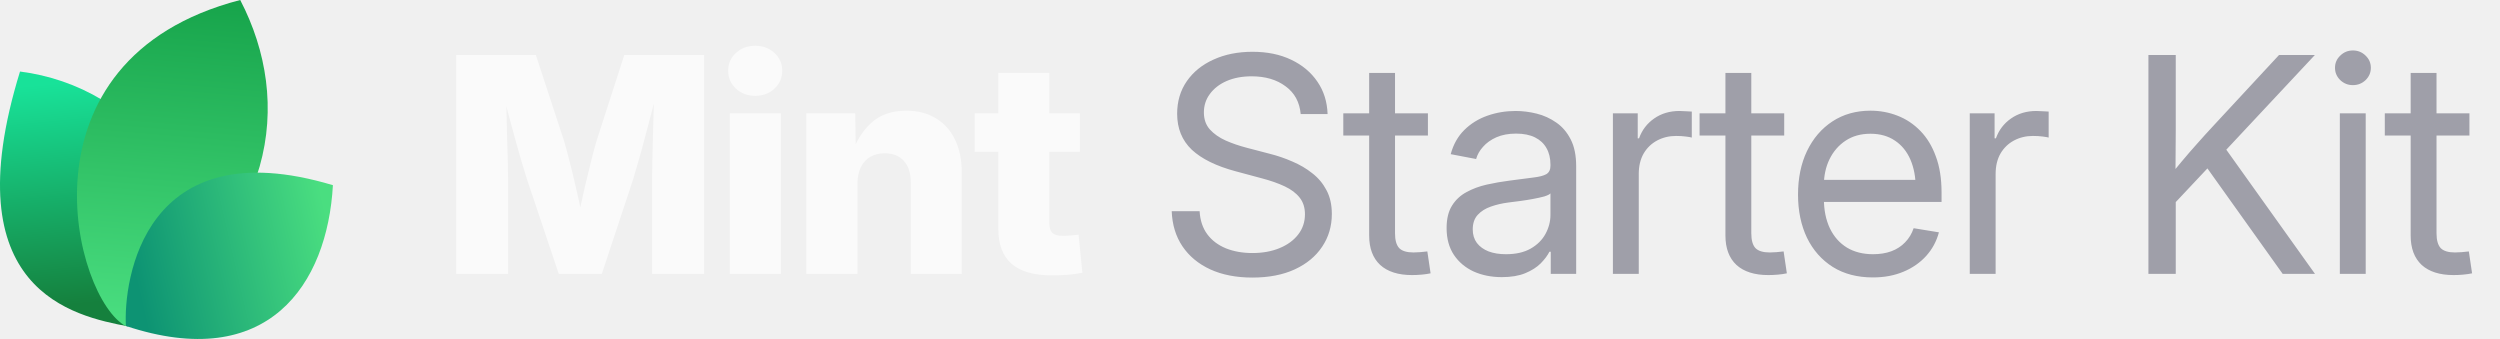
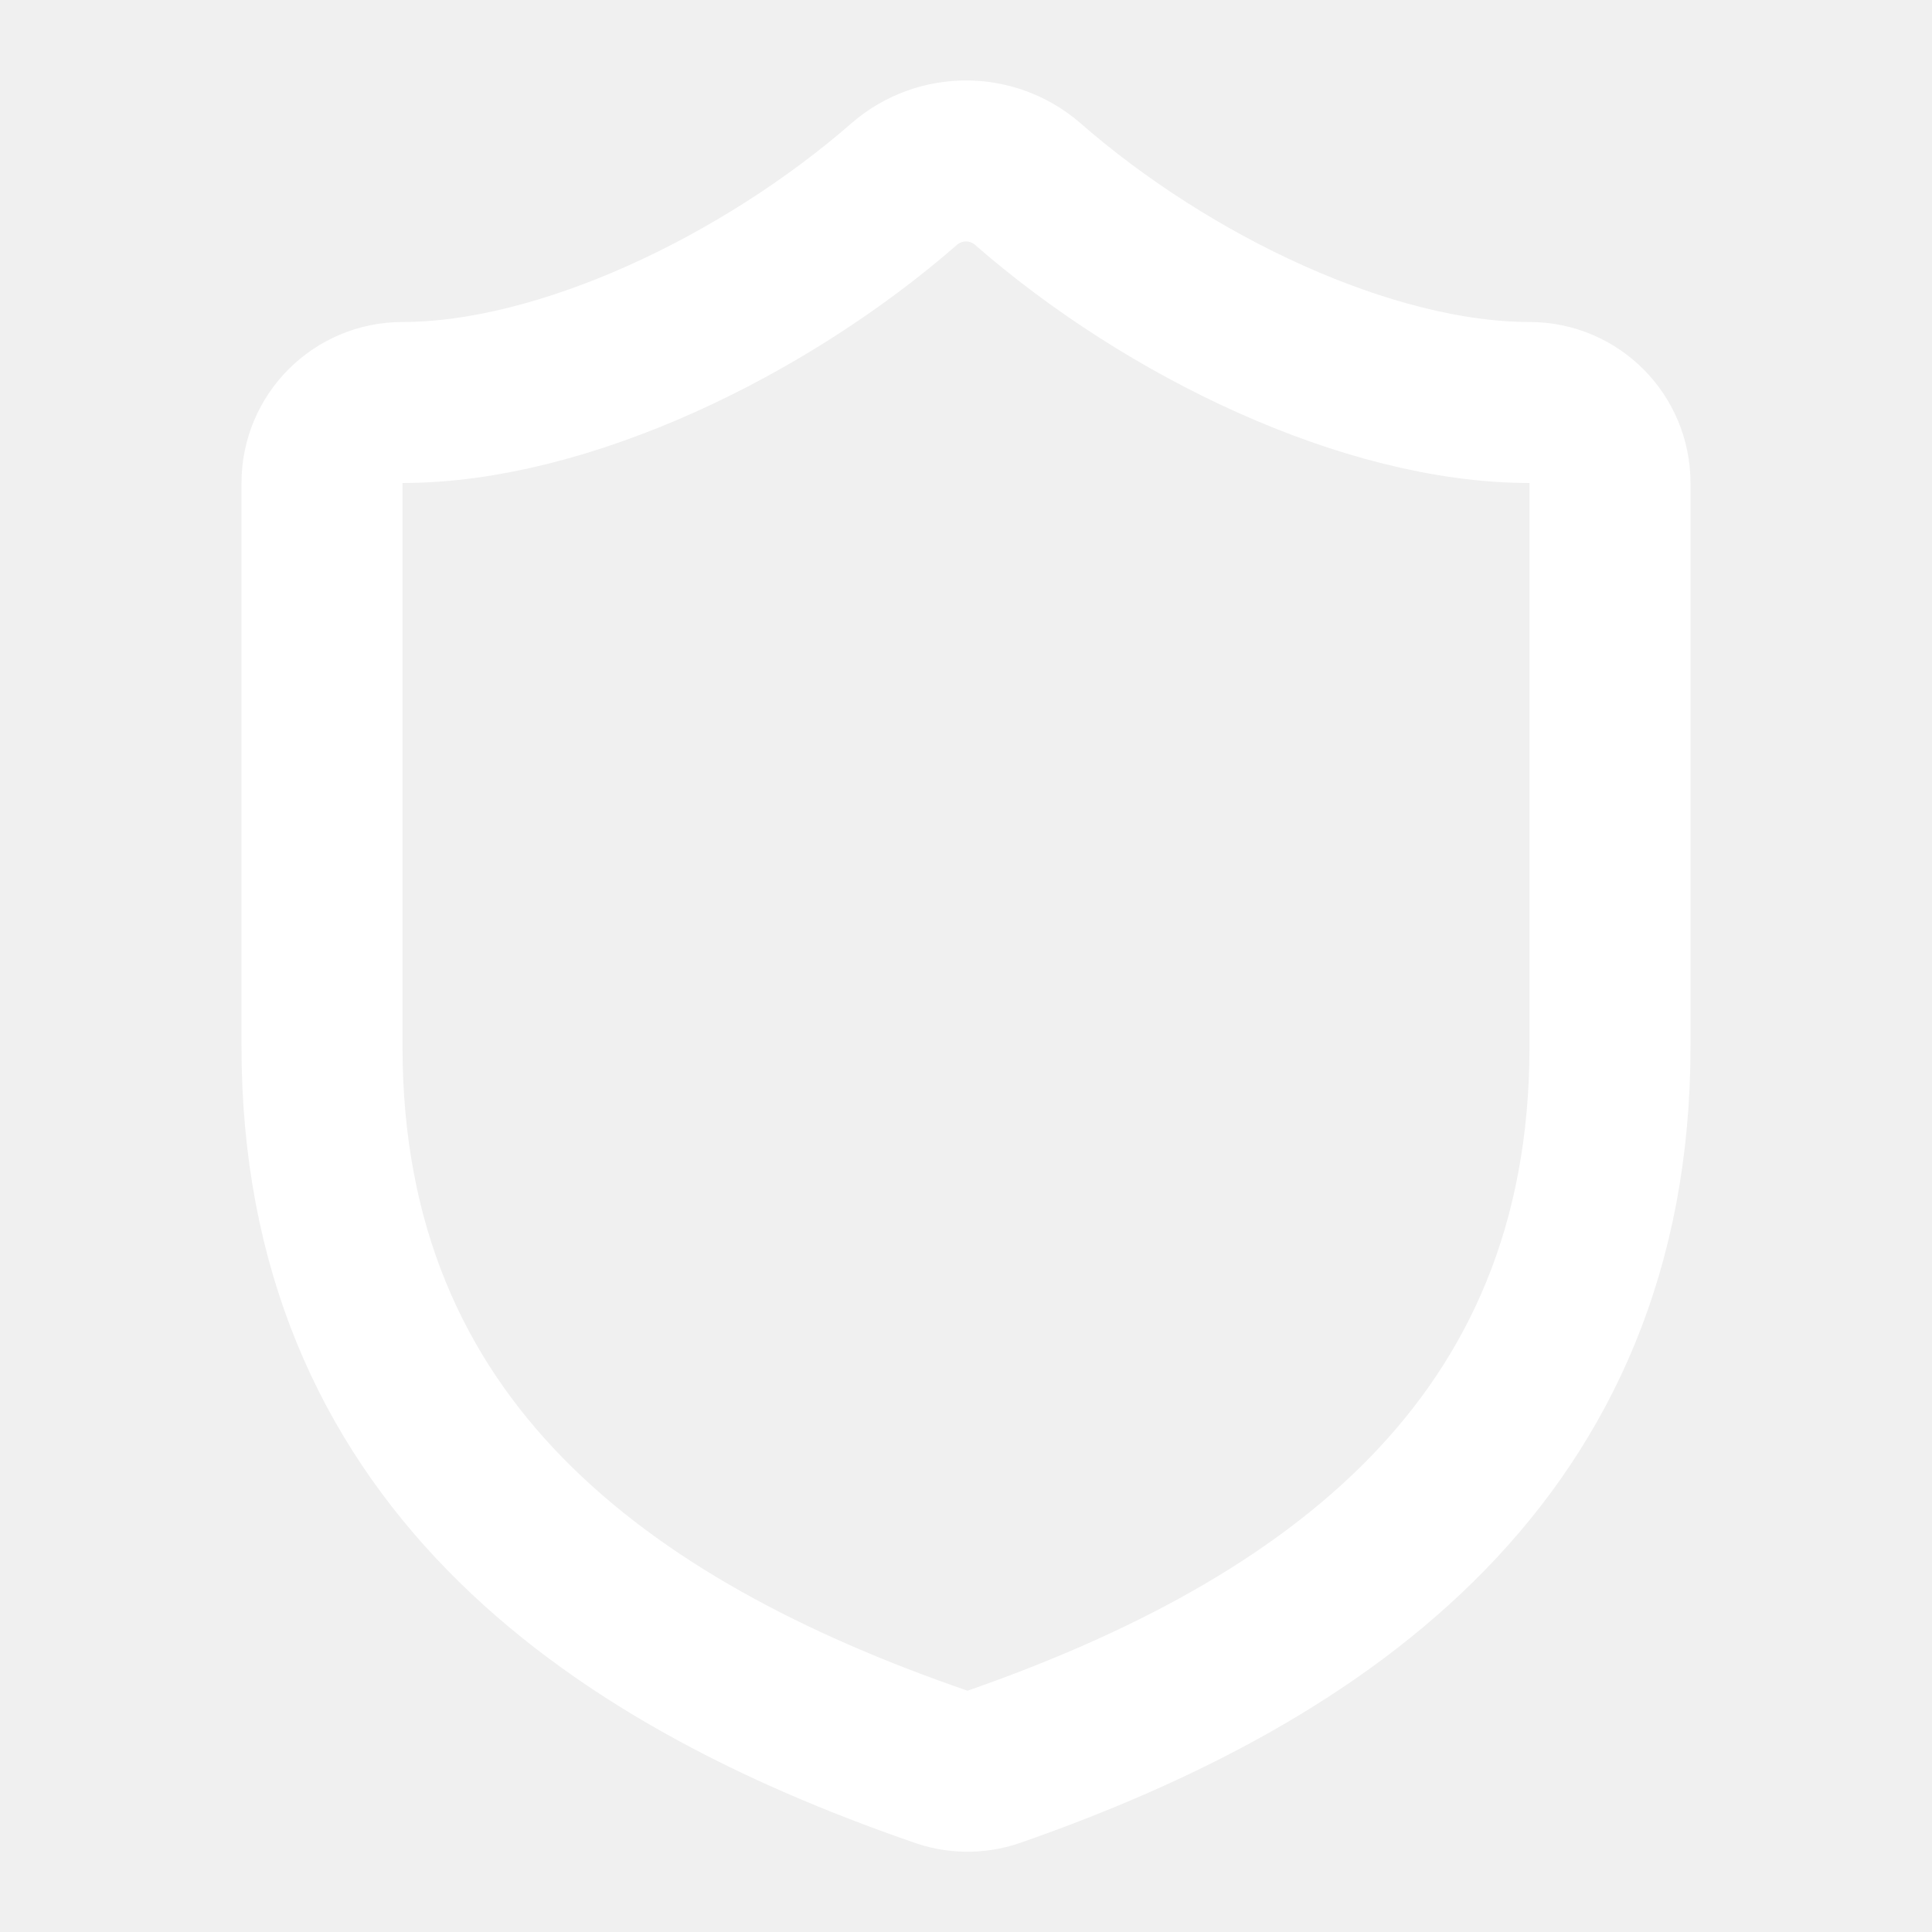
- <svg xmlns="http://www.w3.org/2000/svg" width="177" height="24" viewBox="0 0 177 24" fill="none">
-   <path d="M9.061 23.108C5.268 22.377 -3.391 20.627 1.417 5.064C9.634 6.099 16.973 14.064 9.061 23.108Z" fill="url(#paint0_linear_17557_2145)" />
-   <path d="M8.919 23.094C5.276 21.222 0.784 4.209 17.007 0C20.757 7.193 19.621 16.545 8.919 23.094Z" fill="url(#paint1_linear_17557_2145)" />
-   <path d="M8.914 23.079C8.735 19.882 10.159 9.085 23.57 13.111C23.181 20.123 18.984 26.418 8.914 23.079Z" fill="url(#paint2_linear_17557_2145)" />
-   <path d="M32.301 19.392V3.894H37.938L39.925 9.948C40.036 10.315 40.164 10.787 40.31 11.362C40.462 11.938 40.611 12.552 40.757 13.204C40.91 13.855 41.048 14.483 41.173 15.086C41.305 15.682 41.412 16.192 41.495 16.615H40.695C40.771 16.192 40.871 15.682 40.996 15.086C41.128 14.49 41.267 13.866 41.412 13.214C41.565 12.562 41.714 11.948 41.86 11.373C42.005 10.79 42.133 10.315 42.244 9.948L44.2 3.894H49.848V19.392H46.166V12.704C46.166 12.357 46.173 11.917 46.187 11.383C46.2 10.849 46.214 10.27 46.228 9.646C46.249 9.022 46.266 8.391 46.28 7.753C46.301 7.115 46.311 6.519 46.311 5.964H46.623C46.485 6.561 46.332 7.181 46.166 7.826C45.999 8.471 45.833 9.102 45.666 9.719C45.507 10.336 45.351 10.901 45.198 11.414C45.053 11.928 44.928 12.357 44.824 12.704L42.608 19.392H39.561L37.314 12.704C37.203 12.357 37.072 11.928 36.919 11.414C36.773 10.901 36.614 10.34 36.441 9.729C36.274 9.112 36.104 8.481 35.931 7.836C35.764 7.192 35.608 6.567 35.463 5.964H35.827C35.834 6.512 35.844 7.105 35.858 7.743C35.872 8.374 35.886 9.005 35.9 9.636C35.92 10.26 35.938 10.839 35.952 11.373C35.965 11.907 35.972 12.351 35.972 12.704V19.392H32.301ZM51.668 19.392V8.024H55.288V19.392H51.668ZM53.468 6.786C52.927 6.786 52.473 6.616 52.105 6.276C51.738 5.93 51.554 5.507 51.554 5.007C51.554 4.508 51.738 4.088 52.105 3.749C52.473 3.409 52.927 3.239 53.468 3.239C54.009 3.239 54.463 3.409 54.83 3.749C55.198 4.082 55.382 4.501 55.382 5.007C55.382 5.507 55.198 5.93 54.83 6.276C54.463 6.616 54.009 6.786 53.468 6.786ZM60.708 13.027V19.392H57.088V8.024H60.551L60.593 10.967H60.281C60.593 10.024 61.061 9.268 61.685 8.7C62.309 8.124 63.138 7.836 64.171 7.836C64.975 7.836 65.672 8.017 66.262 8.377C66.851 8.731 67.302 9.234 67.614 9.885C67.933 10.537 68.092 11.307 68.092 12.194V19.392H64.483V12.912C64.483 12.26 64.32 11.754 63.994 11.394C63.675 11.033 63.221 10.853 62.632 10.853C62.25 10.853 61.914 10.936 61.623 11.102C61.332 11.269 61.106 11.515 60.947 11.841C60.787 12.16 60.708 12.555 60.708 13.027ZM76.456 8.024V10.749H69.008V8.024H76.456ZM70.683 5.163H74.292V15.783C74.292 16.102 74.361 16.334 74.5 16.48C74.646 16.625 74.899 16.698 75.259 16.698C75.405 16.698 75.596 16.688 75.831 16.667C76.074 16.646 76.251 16.629 76.362 16.615L76.632 19.309C76.313 19.378 75.963 19.427 75.582 19.455C75.207 19.482 74.836 19.496 74.469 19.496C73.2 19.496 72.25 19.222 71.619 18.674C70.995 18.127 70.683 17.308 70.683 16.22V5.163Z" fill="#FAFAFA" />
-   <path d="M88.667 19.652C87.523 19.652 86.528 19.458 85.682 19.07C84.843 18.681 84.188 18.137 83.716 17.437C83.245 16.736 82.992 15.908 82.957 14.951H84.933C84.968 15.596 85.148 16.14 85.474 16.584C85.8 17.021 86.24 17.354 86.795 17.582C87.35 17.804 87.974 17.915 88.667 17.915C89.388 17.915 90.026 17.801 90.581 17.572C91.143 17.343 91.583 17.024 91.902 16.615C92.228 16.199 92.391 15.717 92.391 15.169C92.391 14.698 92.266 14.306 92.017 13.994C91.767 13.675 91.413 13.408 90.956 13.193C90.498 12.978 89.954 12.787 89.323 12.621L87.502 12.132C86.123 11.765 85.082 11.255 84.382 10.603C83.689 9.944 83.342 9.095 83.342 8.055C83.342 7.174 83.571 6.404 84.028 5.746C84.486 5.087 85.117 4.577 85.921 4.217C86.726 3.849 87.645 3.666 88.678 3.666C89.718 3.666 90.63 3.853 91.413 4.227C92.204 4.602 92.824 5.122 93.275 5.787C93.726 6.446 93.965 7.209 93.993 8.076H92.089C92.013 7.23 91.656 6.574 91.018 6.11C90.387 5.638 89.586 5.403 88.615 5.403C87.95 5.403 87.36 5.513 86.847 5.735C86.341 5.957 85.946 6.262 85.661 6.651C85.377 7.032 85.235 7.469 85.235 7.961C85.235 8.447 85.377 8.849 85.661 9.168C85.946 9.48 86.317 9.74 86.774 9.948C87.232 10.149 87.724 10.319 88.251 10.457L89.884 10.884C90.439 11.023 90.977 11.206 91.496 11.435C92.023 11.657 92.495 11.934 92.911 12.267C93.334 12.593 93.67 12.995 93.92 13.474C94.17 13.945 94.294 14.504 94.294 15.149C94.294 16.015 94.066 16.788 93.608 17.468C93.157 18.148 92.512 18.681 91.673 19.07C90.834 19.458 89.832 19.652 88.667 19.652ZM101.097 8.024V9.594H95.106V8.024H101.097ZM96.937 5.163H98.767V16.521C98.767 17 98.865 17.347 99.059 17.562C99.26 17.77 99.6 17.874 100.078 17.874C100.21 17.874 100.366 17.867 100.546 17.853C100.733 17.832 100.903 17.815 101.056 17.801L101.285 19.351C101.097 19.392 100.886 19.423 100.65 19.444C100.414 19.465 100.189 19.475 99.974 19.475C98.996 19.475 98.244 19.236 97.717 18.758C97.197 18.272 96.937 17.579 96.937 16.677V5.163ZM106.33 19.621C105.595 19.621 104.932 19.489 104.343 19.226C103.754 18.955 103.285 18.564 102.939 18.05C102.592 17.53 102.419 16.896 102.419 16.147C102.419 15.495 102.547 14.965 102.804 14.556C103.06 14.146 103.403 13.828 103.833 13.599C104.263 13.363 104.742 13.186 105.269 13.068C105.796 12.95 106.333 12.857 106.881 12.787C107.574 12.69 108.132 12.617 108.555 12.569C108.978 12.52 109.287 12.441 109.481 12.33C109.675 12.212 109.772 12.014 109.772 11.737V11.654C109.772 11.203 109.679 10.815 109.492 10.489C109.311 10.163 109.041 9.91 108.68 9.729C108.32 9.549 107.872 9.459 107.338 9.459C106.805 9.459 106.34 9.546 105.945 9.719C105.556 9.892 105.241 10.118 104.998 10.395C104.755 10.665 104.593 10.953 104.509 11.258L102.71 10.915C102.897 10.222 103.22 9.65 103.677 9.199C104.135 8.748 104.679 8.412 105.31 8.19C105.941 7.968 106.607 7.857 107.307 7.857C107.8 7.857 108.295 7.92 108.795 8.044C109.301 8.169 109.765 8.381 110.188 8.679C110.611 8.97 110.951 9.369 111.208 9.875C111.464 10.374 111.593 11.005 111.593 11.768V19.392H109.793V17.822H109.7C109.568 18.085 109.363 18.359 109.086 18.643C108.809 18.921 108.444 19.153 107.994 19.34C107.543 19.527 106.988 19.621 106.33 19.621ZM106.621 17.998C107.321 17.998 107.904 17.867 108.368 17.603C108.84 17.333 109.19 16.986 109.419 16.563C109.654 16.133 109.772 15.682 109.772 15.211V13.692C109.703 13.769 109.554 13.841 109.325 13.911C109.096 13.973 108.829 14.032 108.524 14.088C108.226 14.143 107.921 14.192 107.609 14.233C107.304 14.275 107.033 14.309 106.798 14.337C106.354 14.393 105.938 14.49 105.549 14.628C105.168 14.76 104.86 14.954 104.624 15.211C104.388 15.467 104.27 15.811 104.27 16.241C104.27 16.615 104.367 16.934 104.561 17.198C104.762 17.461 105.04 17.662 105.393 17.801C105.747 17.933 106.156 17.998 106.621 17.998ZM114.193 19.392V8.024H115.951V9.792H116.045C116.253 9.209 116.61 8.741 117.116 8.388C117.622 8.034 118.219 7.857 118.905 7.857C119.058 7.857 119.217 7.864 119.384 7.878C119.55 7.885 119.682 7.892 119.779 7.899V9.74C119.716 9.719 119.578 9.695 119.363 9.667C119.155 9.639 118.922 9.625 118.666 9.625C118.174 9.625 117.726 9.733 117.324 9.948C116.922 10.163 116.603 10.471 116.367 10.874C116.138 11.276 116.024 11.758 116.024 12.319V19.392H114.193ZM126.322 8.024V9.594H120.33V8.024H126.322ZM122.161 5.163H123.992V16.521C123.992 17 124.089 17.347 124.283 17.562C124.484 17.77 124.824 17.874 125.302 17.874C125.434 17.874 125.59 17.867 125.77 17.853C125.958 17.832 126.127 17.815 126.28 17.801L126.509 19.351C126.322 19.392 126.11 19.423 125.874 19.444C125.639 19.465 125.413 19.475 125.198 19.475C124.221 19.475 123.468 19.236 122.941 18.758C122.421 18.272 122.161 17.579 122.161 16.677V5.163ZM132.604 19.642C131.502 19.642 130.555 19.396 129.765 18.903C128.974 18.404 128.364 17.714 127.934 16.834C127.511 15.946 127.3 14.927 127.3 13.775C127.3 12.611 127.511 11.584 127.934 10.697C128.364 9.802 128.964 9.102 129.734 8.596C130.51 8.089 131.408 7.836 132.428 7.836C133.1 7.836 133.738 7.954 134.341 8.19C134.952 8.426 135.489 8.783 135.954 9.261C136.425 9.74 136.793 10.343 137.056 11.071C137.327 11.792 137.462 12.645 137.462 13.63V14.296H128.433V12.735H136.463L135.631 13.297C135.631 12.541 135.506 11.876 135.257 11.3C135.007 10.725 134.643 10.277 134.165 9.958C133.686 9.632 133.107 9.469 132.428 9.469C131.748 9.469 131.162 9.632 130.67 9.958C130.177 10.284 129.796 10.725 129.526 11.279C129.262 11.827 129.13 12.441 129.13 13.12V14.046C129.13 14.864 129.273 15.572 129.557 16.168C129.841 16.757 130.243 17.211 130.763 17.53C131.283 17.842 131.901 17.998 132.615 17.998C133.093 17.998 133.523 17.929 133.905 17.79C134.293 17.645 134.619 17.433 134.882 17.156C135.153 16.879 135.354 16.546 135.486 16.157L137.275 16.449C137.108 17.08 136.81 17.634 136.38 18.113C135.95 18.591 135.413 18.966 134.768 19.236C134.123 19.507 133.402 19.642 132.604 19.642ZM139.459 19.392V8.024H141.217V9.792H141.311C141.519 9.209 141.876 8.741 142.382 8.388C142.888 8.034 143.485 7.857 144.171 7.857C144.324 7.857 144.483 7.864 144.649 7.878C144.816 7.885 144.948 7.892 145.045 7.899V9.74C144.982 9.719 144.844 9.695 144.629 9.667C144.421 9.639 144.188 9.625 143.932 9.625C143.439 9.625 142.992 9.733 142.59 9.948C142.188 10.163 141.869 10.471 141.633 10.874C141.404 11.276 141.29 11.758 141.29 12.319V19.392H139.459ZM153.429 14.961V12.715C153.783 12.257 154.136 11.82 154.49 11.404C154.844 10.981 155.204 10.565 155.572 10.156C155.939 9.74 156.314 9.327 156.695 8.918L161.355 3.894H163.893L157.277 10.967H157.184L153.429 14.961ZM152.108 19.392V3.894H154.043V9.241L154.022 12.559L154.043 13.505V19.392H152.108ZM161.615 19.392L155.967 11.477L157.173 9.969L163.903 19.392H161.615ZM165.661 19.392V8.024H167.492V19.392H165.661ZM166.587 6.027C166.24 6.027 165.942 5.909 165.692 5.673C165.443 5.43 165.318 5.139 165.318 4.799C165.318 4.459 165.443 4.172 165.692 3.936C165.942 3.693 166.24 3.572 166.587 3.572C166.934 3.572 167.232 3.693 167.482 3.936C167.731 4.172 167.856 4.459 167.856 4.799C167.856 5.139 167.731 5.43 167.482 5.673C167.232 5.909 166.934 6.027 166.587 6.027ZM174.836 8.024V9.594H168.844V8.024H174.836ZM170.675 5.163H172.506V16.521C172.506 17 172.603 17.347 172.797 17.562C172.998 17.77 173.338 17.874 173.816 17.874C173.948 17.874 174.104 17.867 174.284 17.853C174.472 17.832 174.641 17.815 174.794 17.801L175.023 19.351C174.836 19.392 174.624 19.423 174.388 19.444C174.153 19.465 173.927 19.475 173.712 19.475C172.735 19.475 171.982 19.236 171.455 18.758C170.935 18.272 170.675 17.579 170.675 16.677V5.163Z" fill="#9F9FA9" />
-   <defs>
-     <linearGradient id="paint0_linear_17557_2145" x1="3.776" y1="5.916" x2="5.232" y2="21.559" gradientUnits="userSpaceOnUse">
-       <stop stop-color="#18E299" />
-       <stop offset="1" stop-color="#15803D" />
-     </linearGradient>
-     <linearGradient id="paint1_linear_17557_2145" x1="12.171" y1="-0.718" x2="10.19" y2="22.983" gradientUnits="userSpaceOnUse">
-       <stop stop-color="#16A34A" />
-       <stop offset="1" stop-color="#4ADE80" />
-     </linearGradient>
-     <linearGradient id="paint2_linear_17557_2145" x1="23.133" y1="15.353" x2="9.338" y2="18.52" gradientUnits="userSpaceOnUse">
-       <stop stop-color="#4ADE80" />
-       <stop offset="1" stop-color="#0D9373" />
-     </linearGradient>
-   </defs>
+ <svg xmlns="http://www.w3.org/2000/svg" width="40" height="40" viewBox="0 0 24 24" fill="none" stroke="#fff" stroke-width="2" stroke-linecap="round" stroke-linejoin="round" class="lucide lucide-shield h-6 w-6 text-primary" aria-hidden="true">
+   <path d="M20 13c0 5-3.5 7.5-7.66 8.95a1 1 0 0 1-.67-.01C7.5 20.5 4 18 4 13V6a1 1 0 0 1 1-1c2 0 4.5-1.2 6.24-2.72a1.17 1.17 0 0 1 1.52 0C14.51 3.81 17 5 19 5a1 1 0 0 1 1 1z" />
</svg>
